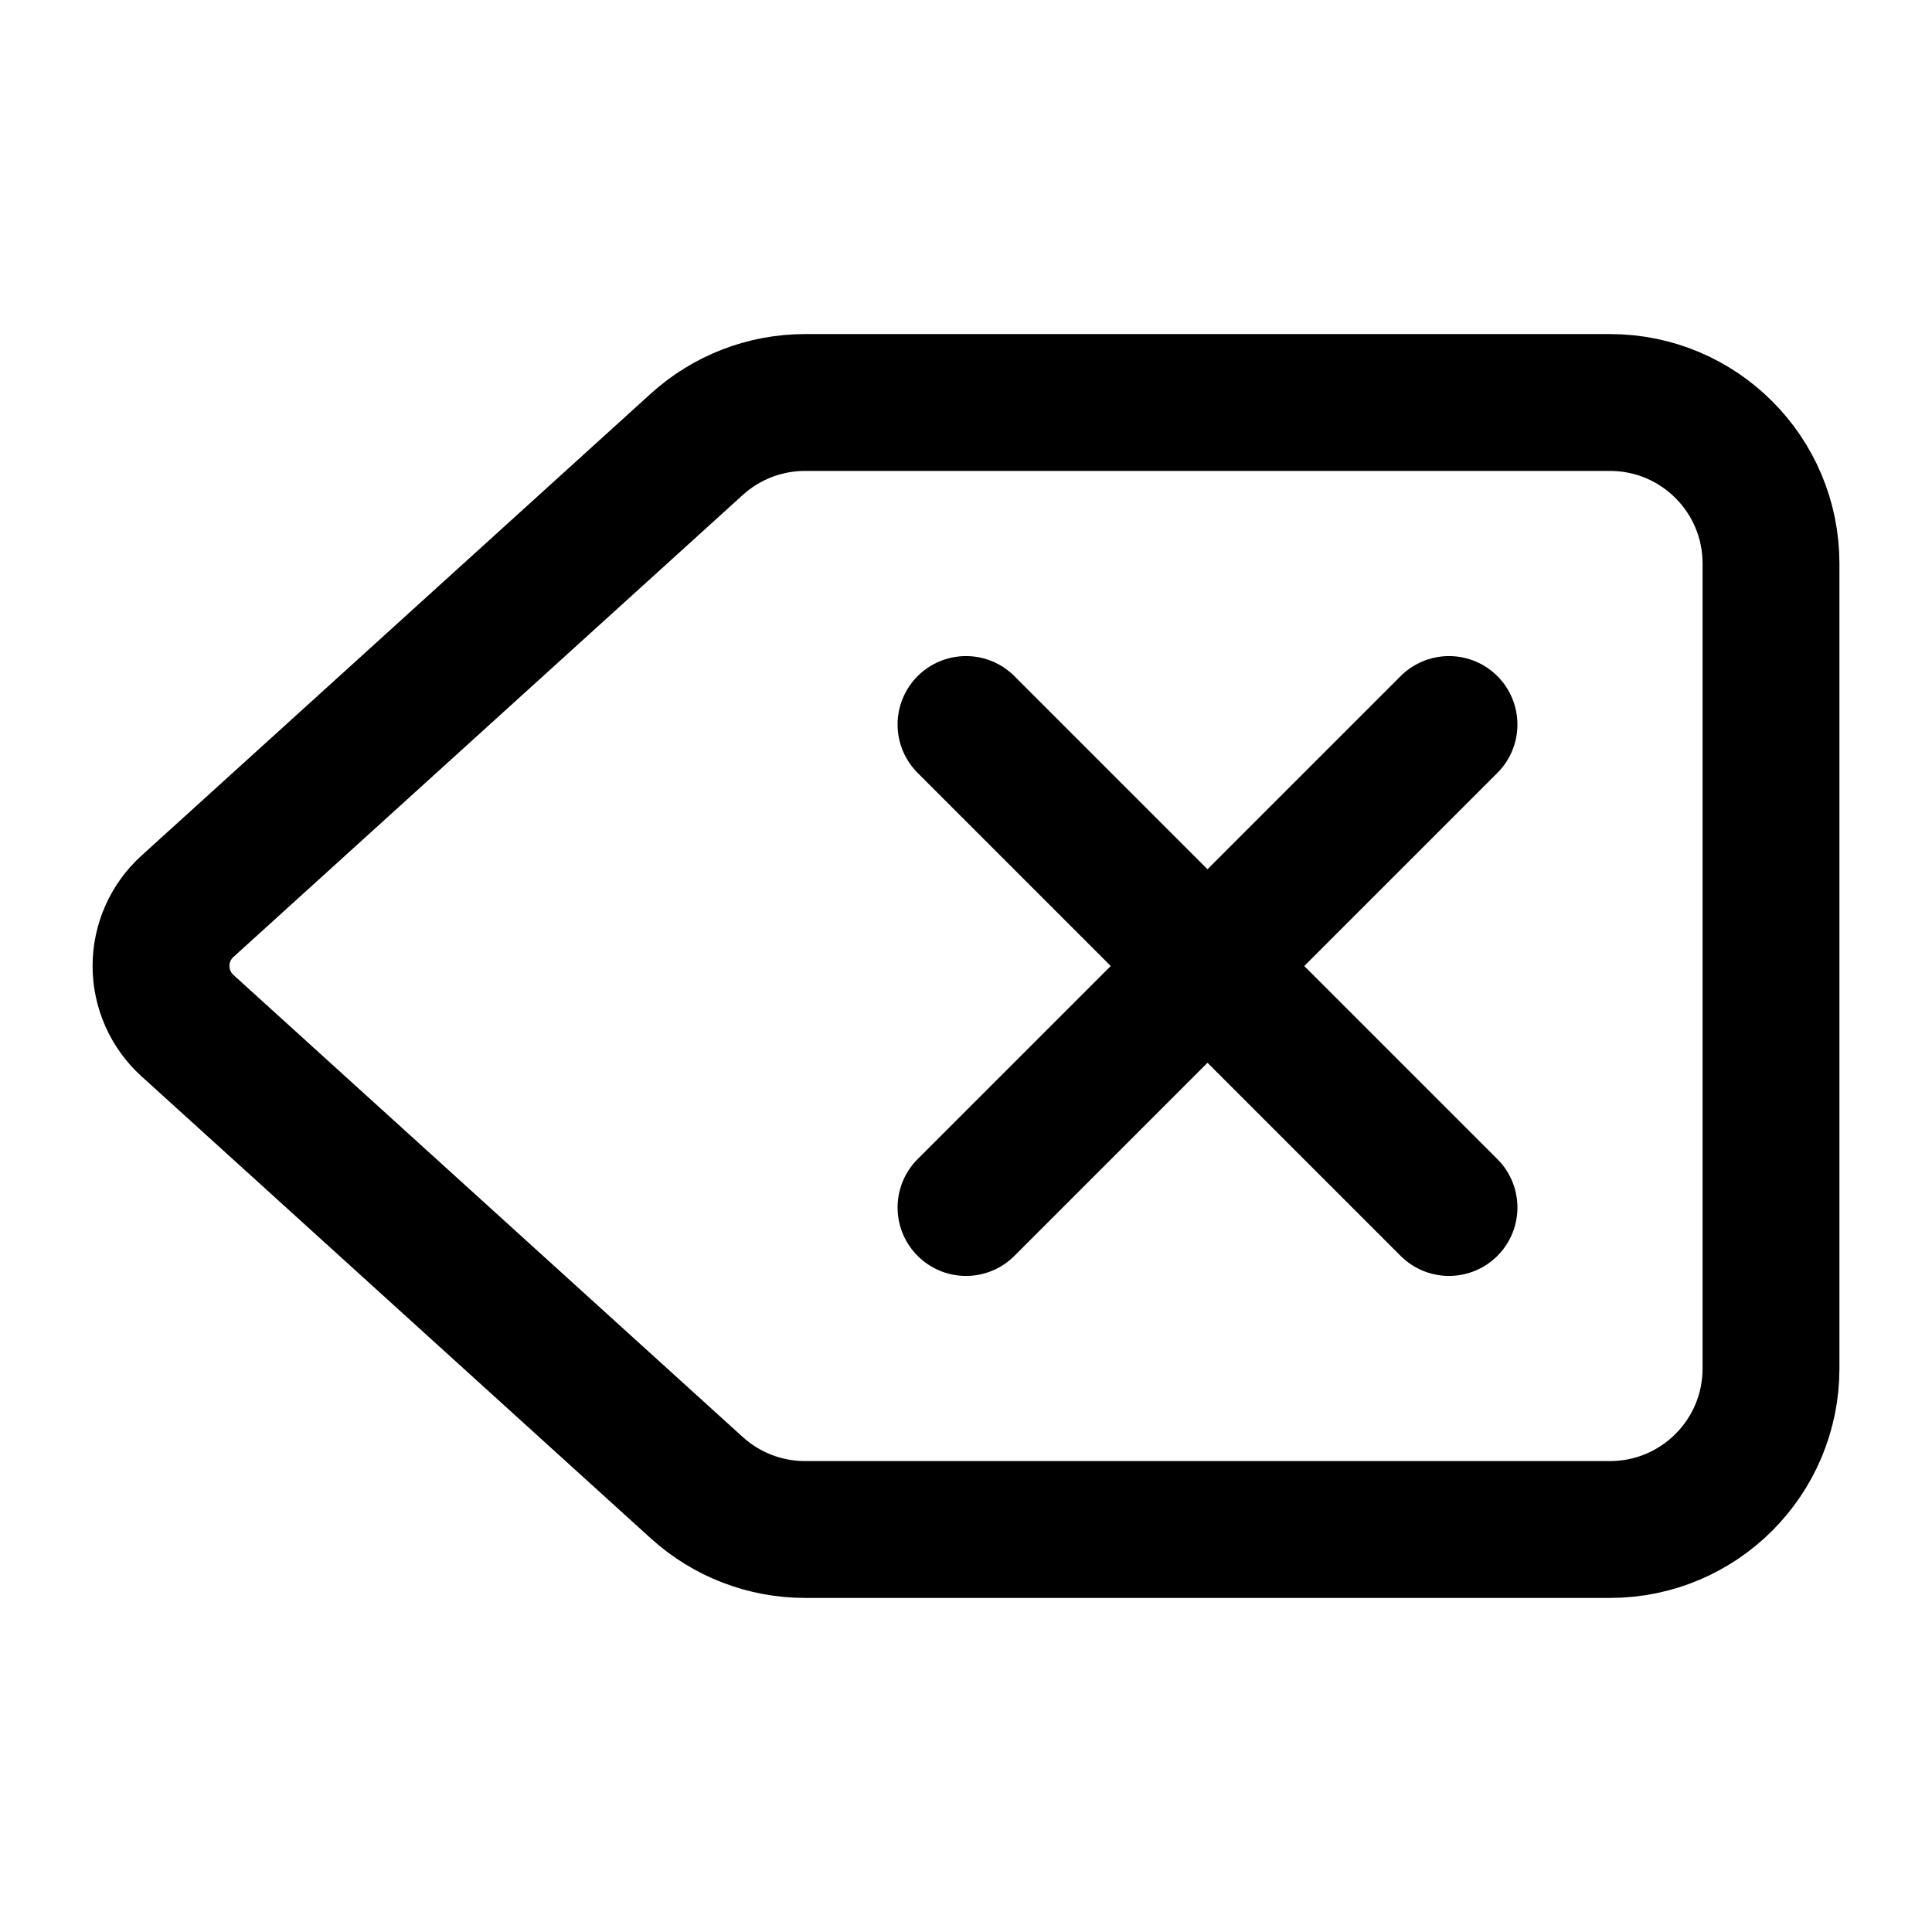
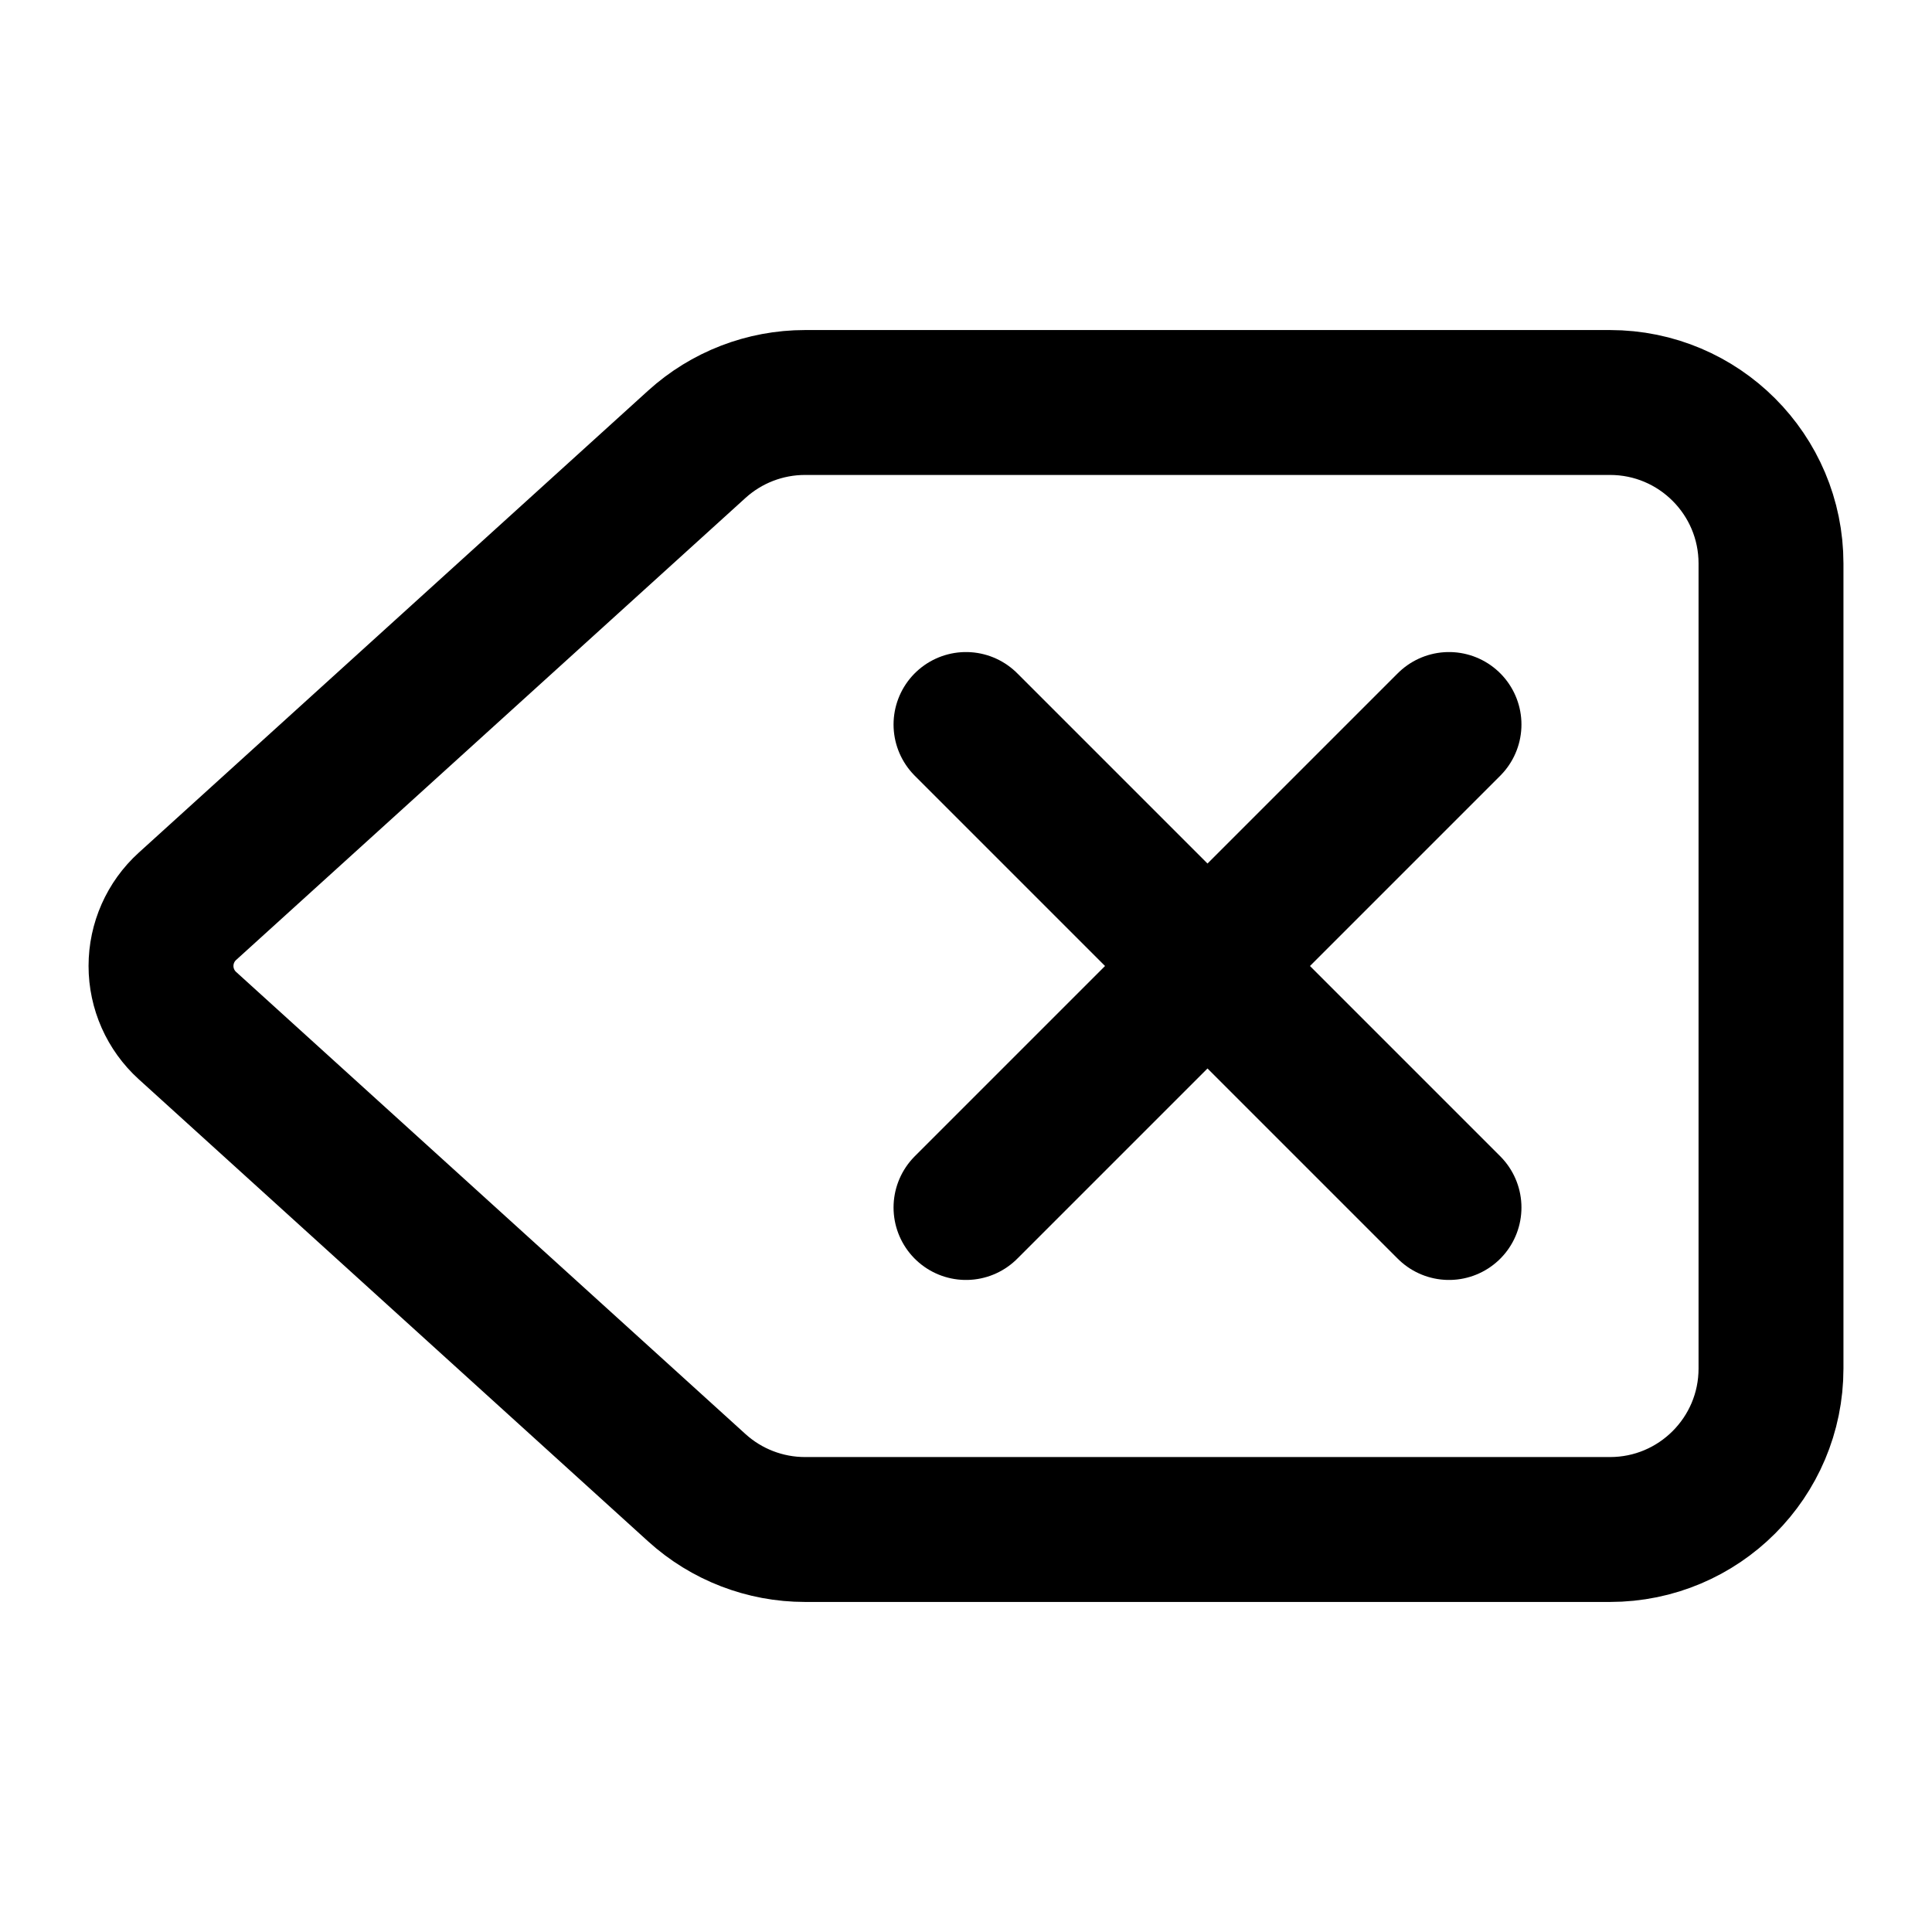
- <svg xmlns="http://www.w3.org/2000/svg" width="24" height="24" viewBox="0 0 24 24" fill="none" stroke="#000000" stroke-width="1.7" stroke-linecap="round" stroke-linejoin="round">
+ <svg xmlns="http://www.w3.org/2000/svg" width="24" height="24" viewBox="0 0 24 24" fill="none" stroke="#000000" stroke-width="1.8" stroke-linecap="round" stroke-linejoin="round">
  <path d="M10 5a2 2 0 0 0-1.344.519l-6.328 5.74a1 1 0 0 0 0 1.481l6.328 5.741A2 2 0 0 0 10 19h10a2 2 0 0 0 2-2V7a2 2 0 0 0-2-2z" />
  <path d="m12 9 6 6" />
  <path d="m18 9-6 6" />
</svg>
